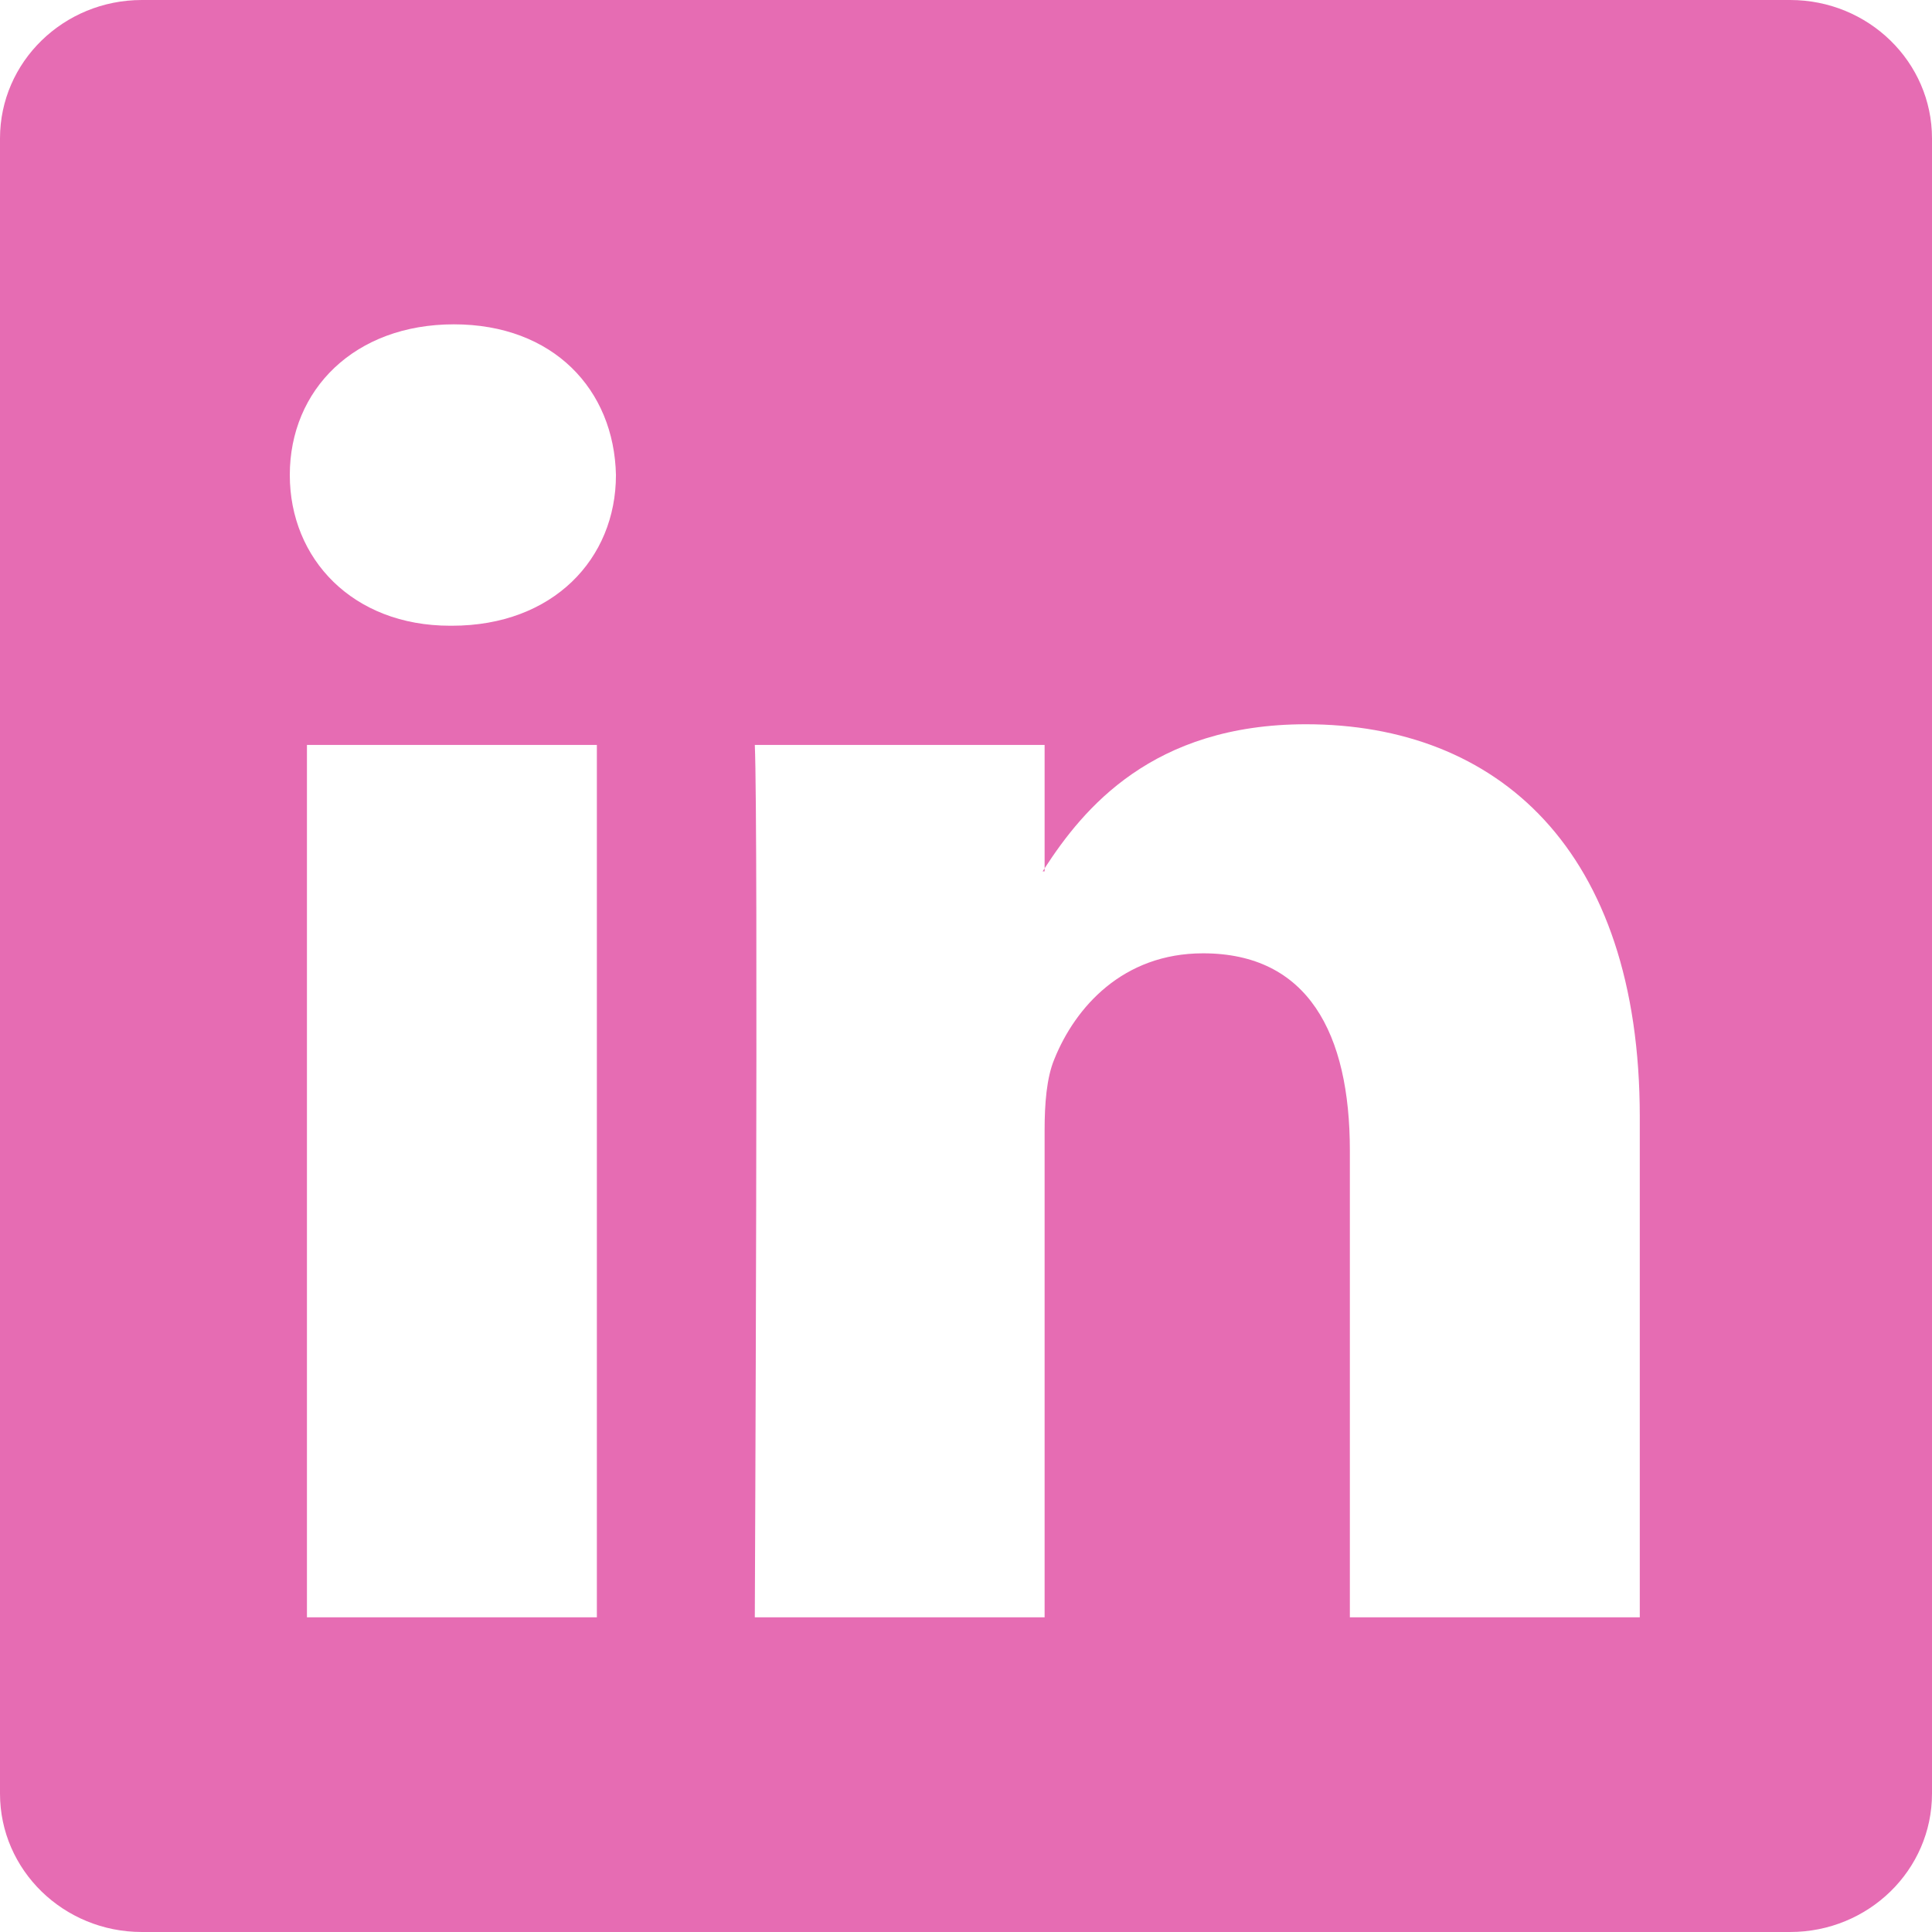
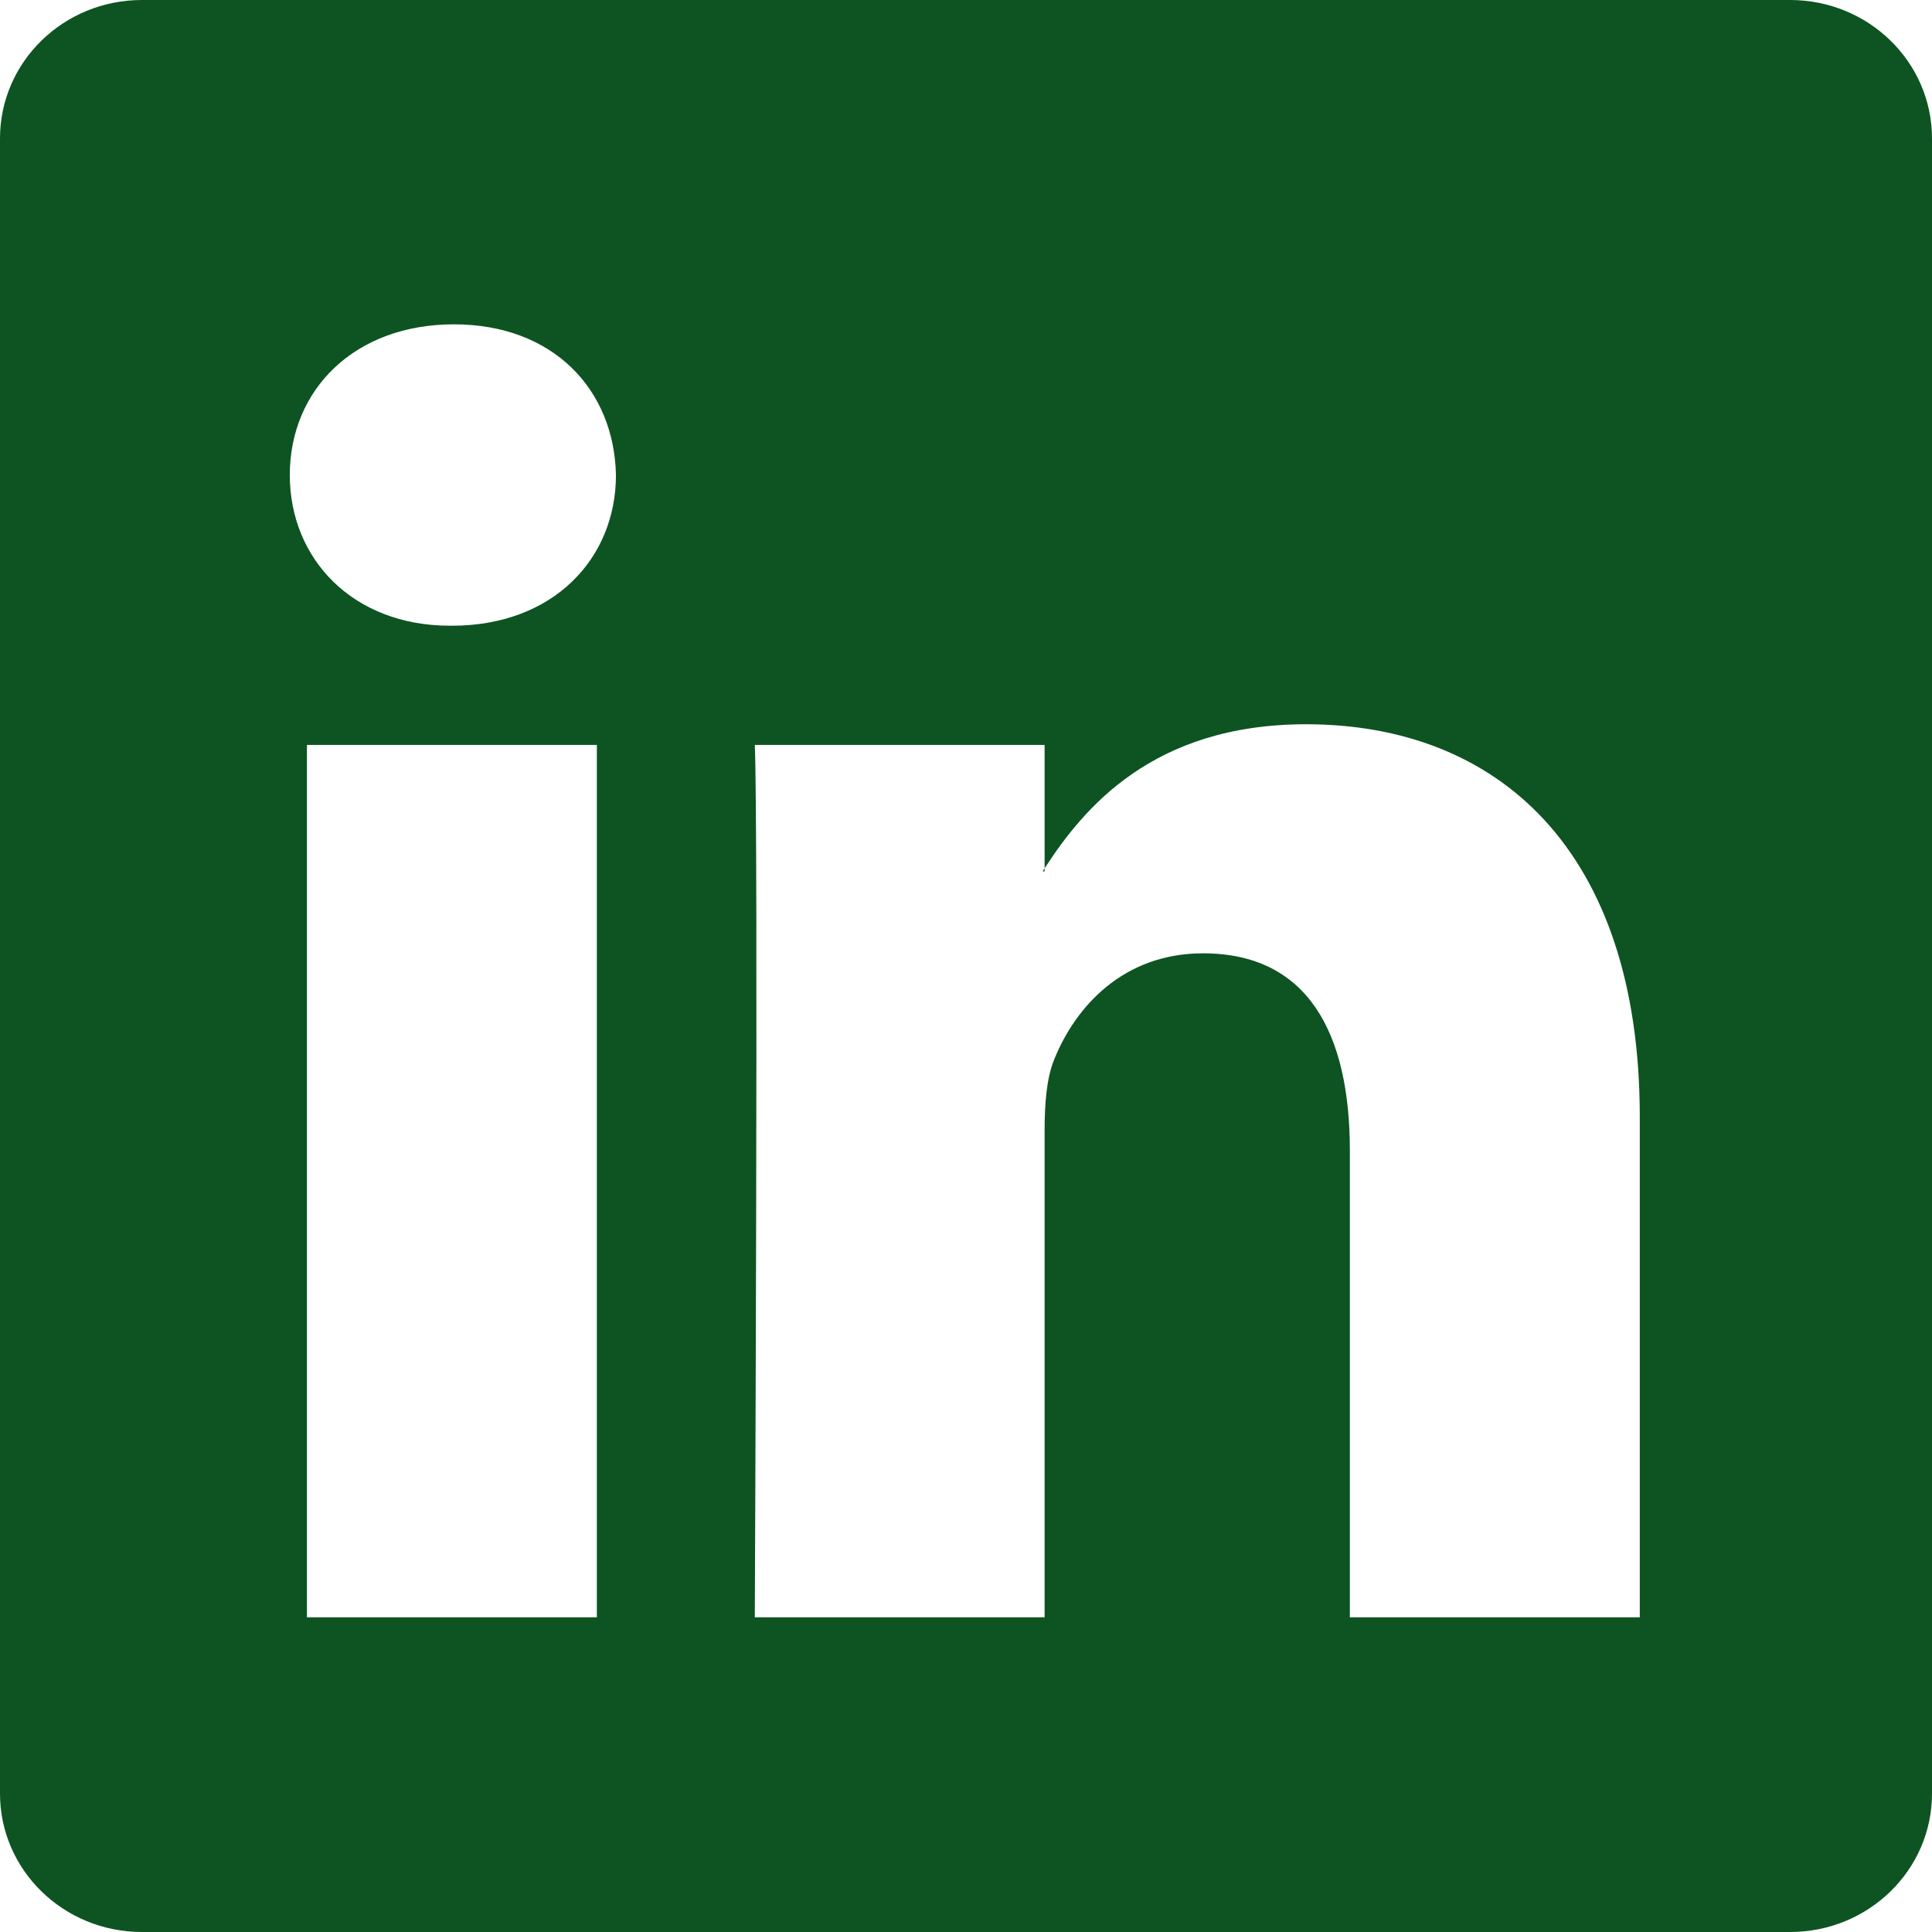
<svg xmlns="http://www.w3.org/2000/svg" width="16" height="16" fill="currentColor" class="bi bi-linkedin" viewBox="0 0 16 16">
-   <path d="M0 1.146C0 .513.526 0 1.175 0h13.65C15.474 0 16 .513 16 1.146v13.708c0 .633-.526 1.146-1.175 1.146H1.175C.526 16 0 15.487 0 14.854zm4.943 12.248V6.169H2.542v7.225zm-1.2-8.212c.837 0 1.358-.554 1.358-1.248-.015-.709-.52-1.248-1.342-1.248S2.4 3.226 2.4 3.934c0 .694.521 1.248 1.327 1.248zm4.908 8.212V9.359c0-.216.016-.432.08-.586.173-.431.568-.878 1.232-.878.869 0 1.216.662 1.216 1.634v3.865h2.401V9.25c0-2.22-1.184-3.252-2.764-3.252-1.274 0-1.845.7-2.165 1.193v.025h-.016l.016-.025V6.169h-2.4c.03.678 0 7.225 0 7.225z" fill="#e466aff4" />
+   <path d="M0 1.146C0 .513.526 0 1.175 0h13.65C15.474 0 16 .513 16 1.146v13.708c0 .633-.526 1.146-1.175 1.146H1.175C.526 16 0 15.487 0 14.854zm4.943 12.248V6.169H2.542v7.225zm-1.2-8.212c.837 0 1.358-.554 1.358-1.248-.015-.709-.52-1.248-1.342-1.248S2.4 3.226 2.4 3.934c0 .694.521 1.248 1.327 1.248zm4.908 8.212V9.359c0-.216.016-.432.08-.586.173-.431.568-.878 1.232-.878.869 0 1.216.662 1.216 1.634v3.865h2.401V9.25c0-2.22-1.184-3.252-2.764-3.252-1.274 0-1.845.7-2.165 1.193v.025h-.016l.016-.025V6.169h-2.4c.03.678 0 7.225 0 7.225z" fill="#034d18f4" />
</svg>
